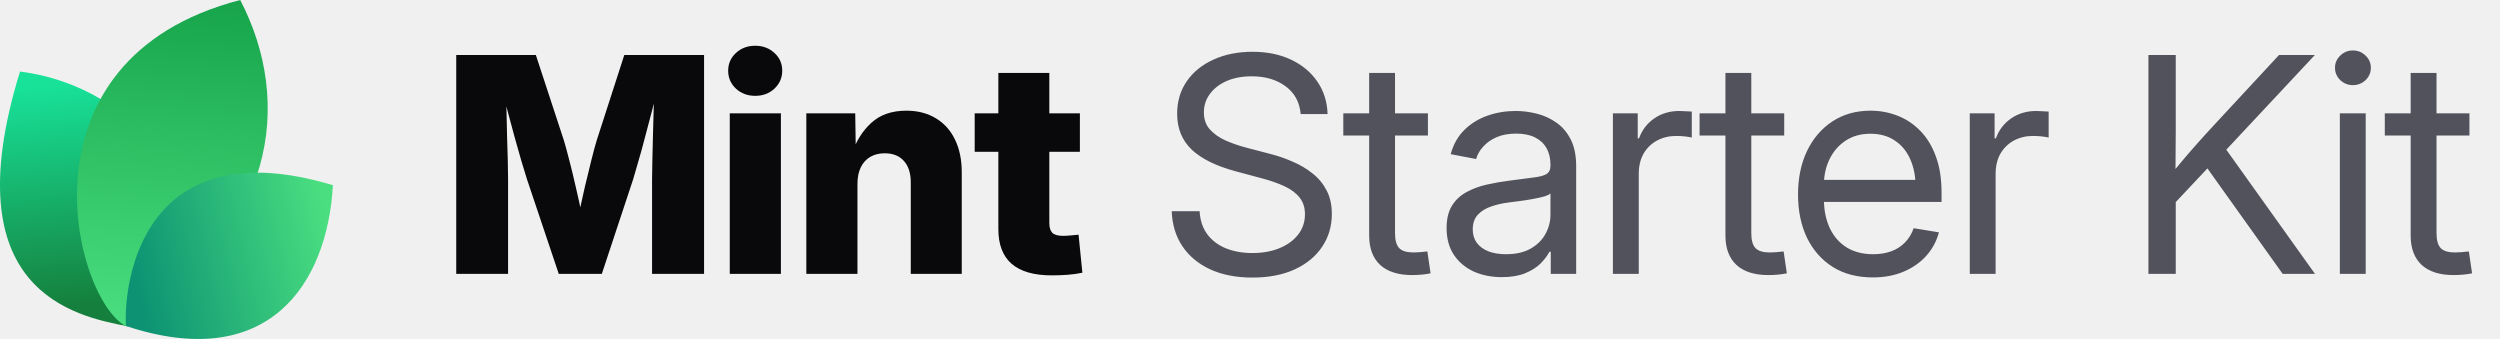
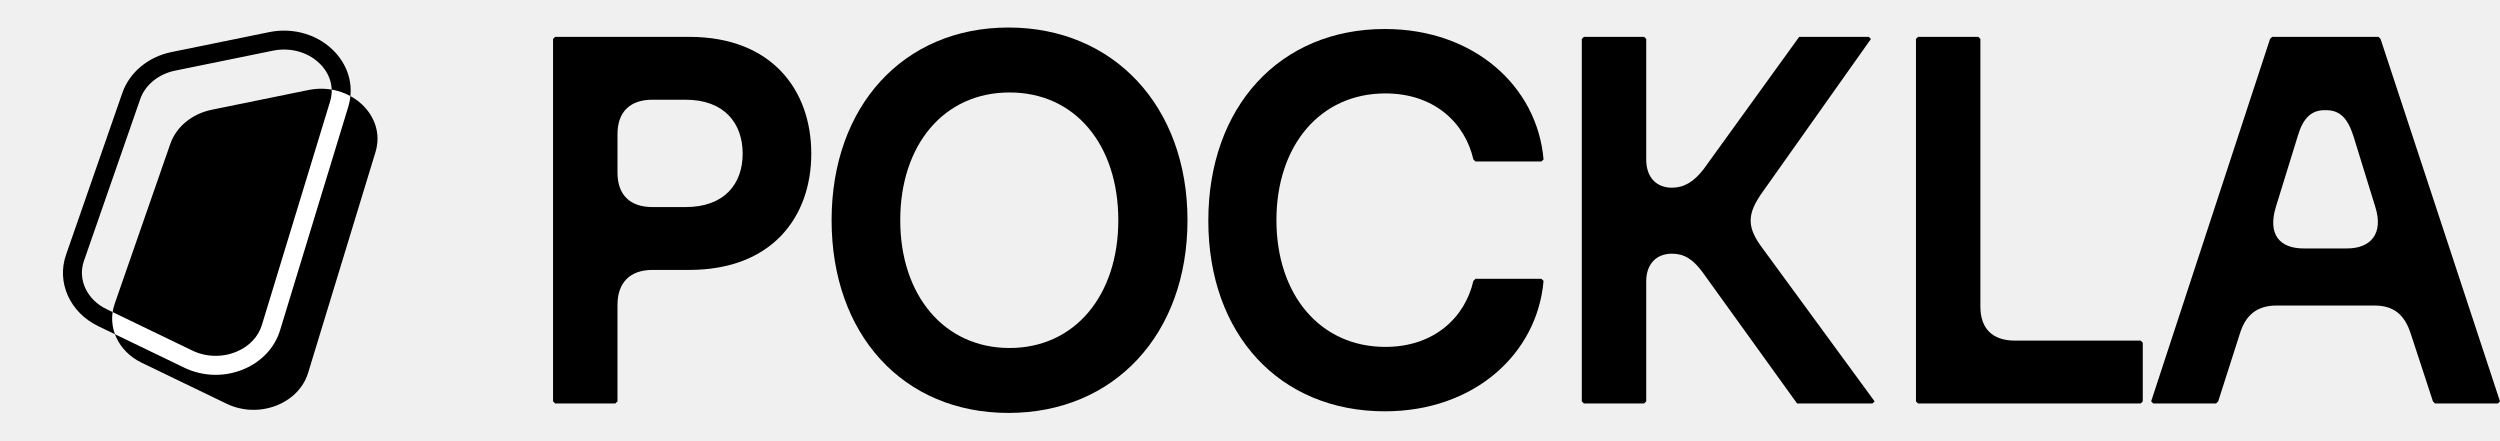
- <svg xmlns="http://www.w3.org/2000/svg" width="177" height="24" viewBox="0 0 177 24" fill="none">
-   <path d="M9.061 23.108C5.268 22.377 -3.391 20.627 1.417 5.064C9.634 6.099 16.973 14.064 9.061 23.108Z" fill="url(#paint0_linear_17557_2020)" />
-   <path d="M8.919 23.094C5.276 21.222 0.784 4.209 17.007 0C20.757 7.193 19.621 16.545 8.919 23.094Z" fill="url(#paint1_linear_17557_2020)" />
-   <path d="M8.914 23.079C8.735 19.882 10.159 9.085 23.57 13.111C23.181 20.123 18.984 26.418 8.914 23.079Z" fill="url(#paint2_linear_17557_2020)" />
-   <path d="M32.301 19.392V3.894H37.938L39.925 9.948C40.036 10.315 40.164 10.787 40.31 11.362C40.462 11.938 40.611 12.552 40.757 13.204C40.91 13.855 41.048 14.483 41.173 15.086C41.305 15.682 41.412 16.192 41.495 16.615H40.695C40.771 16.192 40.871 15.682 40.996 15.086C41.128 14.49 41.267 13.866 41.412 13.214C41.565 12.562 41.714 11.948 41.86 11.373C42.005 10.79 42.133 10.315 42.244 9.948L44.2 3.894H49.848V19.392H46.166V12.704C46.166 12.357 46.173 11.917 46.187 11.383C46.2 10.849 46.214 10.27 46.228 9.646C46.249 9.022 46.266 8.391 46.28 7.753C46.301 7.115 46.311 6.519 46.311 5.964H46.623C46.485 6.561 46.332 7.181 46.166 7.826C45.999 8.471 45.833 9.102 45.666 9.719C45.507 10.336 45.351 10.901 45.198 11.414C45.053 11.928 44.928 12.357 44.824 12.704L42.608 19.392H39.561L37.314 12.704C37.203 12.357 37.072 11.928 36.919 11.414C36.773 10.901 36.614 10.34 36.441 9.729C36.274 9.112 36.104 8.481 35.931 7.836C35.764 7.192 35.608 6.567 35.463 5.964H35.827C35.834 6.512 35.844 7.105 35.858 7.743C35.872 8.374 35.886 9.005 35.9 9.636C35.92 10.26 35.938 10.839 35.952 11.373C35.965 11.907 35.972 12.351 35.972 12.704V19.392H32.301ZM51.668 19.392V8.024H55.288V19.392H51.668ZM53.468 6.786C52.927 6.786 52.473 6.616 52.105 6.276C51.738 5.93 51.554 5.507 51.554 5.007C51.554 4.508 51.738 4.088 52.105 3.749C52.473 3.409 52.927 3.239 53.468 3.239C54.009 3.239 54.463 3.409 54.83 3.749C55.198 4.082 55.382 4.501 55.382 5.007C55.382 5.507 55.198 5.93 54.83 6.276C54.463 6.616 54.009 6.786 53.468 6.786ZM60.708 13.027V19.392H57.088V8.024H60.551L60.593 10.967H60.281C60.593 10.024 61.061 9.268 61.685 8.7C62.309 8.124 63.138 7.836 64.171 7.836C64.975 7.836 65.672 8.017 66.262 8.377C66.851 8.731 67.302 9.234 67.614 9.885C67.933 10.537 68.092 11.307 68.092 12.194V19.392H64.483V12.912C64.483 12.26 64.32 11.754 63.994 11.394C63.675 11.033 63.221 10.853 62.632 10.853C62.25 10.853 61.914 10.936 61.623 11.102C61.332 11.269 61.106 11.515 60.947 11.841C60.787 12.16 60.708 12.555 60.708 13.027ZM76.456 8.024V10.749H69.008V8.024H76.456ZM70.683 5.163H74.292V15.783C74.292 16.102 74.361 16.334 74.5 16.48C74.646 16.625 74.899 16.698 75.259 16.698C75.405 16.698 75.596 16.688 75.831 16.667C76.074 16.646 76.251 16.629 76.362 16.615L76.632 19.309C76.313 19.378 75.963 19.427 75.582 19.455C75.207 19.482 74.836 19.496 74.469 19.496C73.2 19.496 72.25 19.222 71.619 18.674C70.995 18.127 70.683 17.308 70.683 16.22V5.163Z" fill="#09090B" />
-   <path d="M88.667 19.652C87.523 19.652 86.528 19.458 85.682 19.07C84.843 18.681 84.188 18.137 83.716 17.437C83.245 16.736 82.992 15.908 82.957 14.951H84.933C84.968 15.596 85.148 16.14 85.474 16.584C85.8 17.021 86.24 17.354 86.795 17.582C87.35 17.804 87.974 17.915 88.667 17.915C89.388 17.915 90.026 17.801 90.581 17.572C91.143 17.343 91.583 17.024 91.902 16.615C92.228 16.199 92.391 15.717 92.391 15.169C92.391 14.698 92.266 14.306 92.017 13.994C91.767 13.675 91.413 13.408 90.956 13.193C90.498 12.978 89.954 12.787 89.323 12.621L87.502 12.132C86.123 11.765 85.082 11.255 84.382 10.603C83.689 9.944 83.342 9.095 83.342 8.055C83.342 7.174 83.571 6.404 84.028 5.746C84.486 5.087 85.117 4.577 85.921 4.217C86.726 3.849 87.645 3.666 88.678 3.666C89.718 3.666 90.63 3.853 91.413 4.227C92.204 4.602 92.824 5.122 93.275 5.787C93.726 6.446 93.965 7.209 93.993 8.076H92.089C92.013 7.23 91.656 6.574 91.018 6.11C90.387 5.638 89.586 5.403 88.615 5.403C87.95 5.403 87.36 5.513 86.847 5.735C86.341 5.957 85.946 6.262 85.661 6.651C85.377 7.032 85.235 7.469 85.235 7.961C85.235 8.447 85.377 8.849 85.661 9.168C85.946 9.48 86.317 9.74 86.774 9.948C87.232 10.149 87.724 10.319 88.251 10.457L89.884 10.884C90.439 11.023 90.977 11.206 91.496 11.435C92.023 11.657 92.495 11.934 92.911 12.267C93.334 12.593 93.67 12.995 93.92 13.474C94.17 13.945 94.294 14.504 94.294 15.149C94.294 16.015 94.066 16.788 93.608 17.468C93.157 18.148 92.512 18.681 91.673 19.07C90.834 19.458 89.832 19.652 88.667 19.652ZM101.097 8.024V9.594H95.106V8.024H101.097ZM96.937 5.163H98.767V16.521C98.767 17 98.865 17.347 99.059 17.562C99.26 17.77 99.6 17.874 100.078 17.874C100.21 17.874 100.366 17.867 100.546 17.853C100.733 17.832 100.903 17.815 101.056 17.801L101.285 19.351C101.097 19.392 100.886 19.423 100.65 19.444C100.414 19.465 100.189 19.475 99.974 19.475C98.996 19.475 98.244 19.236 97.717 18.758C97.197 18.272 96.937 17.579 96.937 16.677V5.163ZM106.33 19.621C105.595 19.621 104.932 19.489 104.343 19.226C103.754 18.955 103.285 18.564 102.939 18.05C102.592 17.53 102.419 16.896 102.419 16.147C102.419 15.495 102.547 14.965 102.804 14.556C103.06 14.146 103.403 13.828 103.833 13.599C104.263 13.363 104.742 13.186 105.269 13.068C105.796 12.95 106.333 12.857 106.881 12.787C107.574 12.69 108.132 12.617 108.555 12.569C108.978 12.52 109.287 12.441 109.481 12.33C109.675 12.212 109.772 12.014 109.772 11.737V11.654C109.772 11.203 109.679 10.815 109.492 10.489C109.311 10.163 109.041 9.91 108.68 9.729C108.32 9.549 107.872 9.459 107.338 9.459C106.805 9.459 106.34 9.546 105.945 9.719C105.556 9.892 105.241 10.118 104.998 10.395C104.755 10.665 104.593 10.953 104.509 11.258L102.71 10.915C102.897 10.222 103.22 9.65 103.677 9.199C104.135 8.748 104.679 8.412 105.31 8.19C105.941 7.968 106.607 7.857 107.307 7.857C107.8 7.857 108.295 7.92 108.795 8.044C109.301 8.169 109.765 8.381 110.188 8.679C110.611 8.97 110.951 9.369 111.208 9.875C111.464 10.374 111.593 11.005 111.593 11.768V19.392H109.793V17.822H109.7C109.568 18.085 109.363 18.359 109.086 18.643C108.809 18.921 108.444 19.153 107.994 19.34C107.543 19.527 106.988 19.621 106.33 19.621ZM106.621 17.998C107.321 17.998 107.904 17.867 108.368 17.603C108.84 17.333 109.19 16.986 109.419 16.563C109.654 16.133 109.772 15.682 109.772 15.211V13.692C109.703 13.769 109.554 13.841 109.325 13.911C109.096 13.973 108.829 14.032 108.524 14.088C108.226 14.143 107.921 14.192 107.609 14.233C107.304 14.275 107.033 14.309 106.798 14.337C106.354 14.393 105.938 14.49 105.549 14.628C105.168 14.76 104.86 14.954 104.624 15.211C104.388 15.467 104.27 15.811 104.27 16.241C104.27 16.615 104.367 16.934 104.561 17.198C104.762 17.461 105.04 17.662 105.393 17.801C105.747 17.933 106.156 17.998 106.621 17.998ZM114.193 19.392V8.024H115.951V9.792H116.045C116.253 9.209 116.61 8.741 117.116 8.388C117.622 8.034 118.219 7.857 118.905 7.857C119.058 7.857 119.217 7.864 119.384 7.878C119.55 7.885 119.682 7.892 119.779 7.899V9.74C119.716 9.719 119.578 9.695 119.363 9.667C119.155 9.639 118.922 9.625 118.666 9.625C118.174 9.625 117.726 9.733 117.324 9.948C116.922 10.163 116.603 10.471 116.367 10.874C116.138 11.276 116.024 11.758 116.024 12.319V19.392H114.193ZM126.322 8.024V9.594H120.33V8.024H126.322ZM122.161 5.163H123.992V16.521C123.992 17 124.089 17.347 124.283 17.562C124.484 17.77 124.824 17.874 125.302 17.874C125.434 17.874 125.59 17.867 125.77 17.853C125.958 17.832 126.127 17.815 126.28 17.801L126.509 19.351C126.322 19.392 126.11 19.423 125.874 19.444C125.639 19.465 125.413 19.475 125.198 19.475C124.221 19.475 123.468 19.236 122.941 18.758C122.421 18.272 122.161 17.579 122.161 16.677V5.163ZM132.604 19.642C131.502 19.642 130.555 19.396 129.765 18.903C128.974 18.404 128.364 17.714 127.934 16.834C127.511 15.946 127.3 14.927 127.3 13.775C127.3 12.611 127.511 11.584 127.934 10.697C128.364 9.802 128.964 9.102 129.734 8.596C130.51 8.089 131.408 7.836 132.428 7.836C133.1 7.836 133.738 7.954 134.341 8.19C134.952 8.426 135.489 8.783 135.954 9.261C136.425 9.74 136.793 10.343 137.056 11.071C137.327 11.792 137.462 12.645 137.462 13.63V14.296H128.433V12.735H136.463L135.631 13.297C135.631 12.541 135.506 11.876 135.257 11.3C135.007 10.725 134.643 10.277 134.165 9.958C133.686 9.632 133.107 9.469 132.428 9.469C131.748 9.469 131.162 9.632 130.67 9.958C130.177 10.284 129.796 10.725 129.526 11.279C129.262 11.827 129.13 12.441 129.13 13.12V14.046C129.13 14.864 129.273 15.572 129.557 16.168C129.841 16.757 130.243 17.211 130.763 17.53C131.283 17.842 131.901 17.998 132.615 17.998C133.093 17.998 133.523 17.929 133.905 17.79C134.293 17.645 134.619 17.433 134.882 17.156C135.153 16.879 135.354 16.546 135.486 16.157L137.275 16.449C137.108 17.08 136.81 17.634 136.38 18.113C135.95 18.591 135.413 18.966 134.768 19.236C134.123 19.507 133.402 19.642 132.604 19.642ZM139.459 19.392V8.024H141.217V9.792H141.311C141.519 9.209 141.876 8.741 142.382 8.388C142.888 8.034 143.485 7.857 144.171 7.857C144.324 7.857 144.483 7.864 144.649 7.878C144.816 7.885 144.948 7.892 145.045 7.899V9.74C144.982 9.719 144.844 9.695 144.629 9.667C144.421 9.639 144.188 9.625 143.932 9.625C143.439 9.625 142.992 9.733 142.59 9.948C142.188 10.163 141.869 10.471 141.633 10.874C141.404 11.276 141.29 11.758 141.29 12.319V19.392H139.459ZM153.429 14.961V12.715C153.783 12.257 154.136 11.82 154.49 11.404C154.844 10.981 155.204 10.565 155.572 10.156C155.939 9.74 156.314 9.327 156.695 8.918L161.355 3.894H163.893L157.277 10.967H157.184L153.429 14.961ZM152.108 19.392V3.894H154.043V9.241L154.022 12.559L154.043 13.505V19.392H152.108ZM161.615 19.392L155.967 11.477L157.173 9.969L163.903 19.392H161.615ZM165.661 19.392V8.024H167.492V19.392H165.661ZM166.587 6.027C166.24 6.027 165.942 5.909 165.692 5.673C165.443 5.43 165.318 5.139 165.318 4.799C165.318 4.459 165.443 4.172 165.692 3.936C165.942 3.693 166.24 3.572 166.587 3.572C166.934 3.572 167.232 3.693 167.482 3.936C167.731 4.172 167.856 4.459 167.856 4.799C167.856 5.139 167.731 5.43 167.482 5.673C167.232 5.909 166.934 6.027 166.587 6.027ZM174.836 8.024V9.594H168.844V8.024H174.836ZM170.675 5.163H172.506V16.521C172.506 17 172.603 17.347 172.797 17.562C172.998 17.77 173.338 17.874 173.816 17.874C173.948 17.874 174.104 17.867 174.284 17.853C174.472 17.832 174.641 17.815 174.794 17.801L175.023 19.351C174.836 19.392 174.624 19.423 174.388 19.444C174.153 19.465 173.927 19.475 173.712 19.475C172.735 19.475 171.982 19.236 171.455 18.758C170.935 18.272 170.675 17.579 170.675 16.677V5.163Z" fill="#52525C" />
-   <defs>
-     <linearGradient id="paint0_linear_17557_2020" x1="3.776" y1="5.916" x2="5.232" y2="21.559" gradientUnits="userSpaceOnUse">
-       <stop stop-color="#18E299" />
-       <stop offset="1" stop-color="#15803D" />
-     </linearGradient>
-     <linearGradient id="paint1_linear_17557_2020" x1="12.171" y1="-0.718" x2="10.19" y2="22.983" gradientUnits="userSpaceOnUse">
-       <stop stop-color="#16A34A" />
-       <stop offset="1" stop-color="#4ADE80" />
-     </linearGradient>
-     <linearGradient id="paint2_linear_17557_2020" x1="23.133" y1="15.353" x2="9.338" y2="18.52" gradientUnits="userSpaceOnUse">
-       <stop stop-color="#4ADE80" />
-       <stop offset="1" stop-color="#0D9373" />
-     </linearGradient>
-   </defs>
+ <svg xmlns="http://www.w3.org/2000/svg" width="999" height="176" viewBox="0 0 999 176" fill="none">
+   <path d="M275.42 14.731H221.836L221 15.567V160.386L221.836 161.222H245.906L246.743 160.386V121.877C246.743 112.88 251.764 107.856 260.766 107.856H275.416C308.488 107.856 324.188 86.72 324.188 61.396C324.188 36.072 308.492 14.731 275.42 14.731ZM273.957 82.745H260.77C251.768 82.745 246.747 77.933 246.747 68.933V53.658C246.747 44.658 251.768 39.846 260.77 39.846H273.957C289.447 39.846 296.769 49.264 296.769 61.4C296.769 73.535 289.443 82.745 273.957 82.745Z" fill="black" />
+   <path d="M589.594 111.413L588.758 112.249C585.409 126.901 573.062 138.619 553.596 138.619C527.431 138.619 510.059 117.692 510.059 87.974C510.059 58.257 527.431 37.33 553.596 37.33C573.062 37.33 585.409 49.047 588.758 63.695L589.594 64.531H615.968L616.804 63.695C614.292 34.612 589.176 11.588 553.383 11.588C511.313 11.588 482.845 42.773 482.845 88.183C482.845 133.594 511.309 164.361 553.383 164.361C589.176 164.361 614.292 141.34 616.804 112.249L615.968 111.413H589.594Z" fill="black" />
+   <path d="M704.505 99.487C697.807 90.696 698.017 85.466 704.505 76.466L747.624 15.567L746.788 14.731H718.951L680.857 67.47C676.877 72.703 672.901 75.003 668.089 75.003C662.227 75.003 657.829 71.236 657.829 63.703V15.567L656.992 14.731H632.922L632.086 15.567V160.386L632.922 161.222H656.992L657.829 160.386V112.462C657.829 105.138 662.223 101.372 668.089 101.372C672.901 101.372 676.459 103.466 680.435 108.905L718.114 161.226H748.255L749.092 160.389L704.509 99.491L704.505 99.487Z" fill="black" />
+   <path d="M855.415 136.11H805.176C796.178 136.11 791.362 131.295 791.362 122.508V15.567L790.526 14.731H766.455L765.619 15.567V160.386L766.455 161.222H855.415L856.251 160.386V136.947L855.415 136.11Z" fill="black" />
+   <path d="M951.274 15.567L950.438 14.731H907.946L907.11 15.567L859.597 160.386L860.433 161.222H885.548L886.385 160.386L894.968 133.598C897.272 125.856 901.875 122.086 909.828 122.086H948.761C956.504 122.086 960.903 125.643 963.415 133.598L972.204 160.386L973.04 161.222H998.156L998.992 160.386L951.274 15.567ZM937.882 99.274H920.51C911.09 99.274 906.068 93.835 909.417 82.741L918.21 54.281C920.301 47.166 923.65 44.027 928.884 44.027H929.515C934.955 44.027 938.095 47.166 940.399 54.281L949.191 82.741C952.54 93.413 947.306 99.274 937.89 99.274H937.882Z" fill="black" />
+   <path d="M332.306 88.002C332.306 42.433 361.003 11 402.99 11C444.976 11 474.518 42.433 474.518 88.002C474.518 133.571 445.189 165.004 402.99 165.004C360.79 165.004 332.306 133.571 332.306 88.002ZM446.878 88.002C446.878 58.044 429.785 36.947 403.412 36.947C377.038 36.947 359.737 58.044 359.737 88.002C359.737 117.96 377.251 139.057 403.412 139.057C429.572 139.057 446.878 117.96 446.878 88.002Z" fill="black" />
+   <path d="M84.575 43.867C84.576 43.866 84.577 43.865 84.578 43.865L123.187 35.984C139.81 32.591 154.508 46.151 150.049 60.765L123.136 148.955C119.322 161.453 103.362 167.513 90.547 161.327L56.613 144.948C47.163 140.387 42.648 130.542 45.822 121.42L68.056 57.492C70.432 50.661 76.725 45.471 84.573 43.868C84.574 43.868 84.575 43.867 84.575 43.867Z" fill="black" />
+   <path d="M86.168 149.785C86.168 149.786 86.168 149.786 86.167 149.786C81.865 149.786 77.573 148.826 73.615 146.914L39.239 130.325C27.952 124.872 22.542 112.893 26.378 101.843L48.905 37.084C51.742 28.934 59.233 22.702 68.455 20.82L107.567 12.837C117.467 10.818 127.618 13.965 134.067 21.055C139.635 27.174 141.483 35.082 139.145 42.748L111.884 132.08C109.843 138.762 104.719 144.327 97.824 147.342C94.099 148.973 90.129 149.784 86.169 149.784C86.169 149.784 86.168 149.785 86.168 149.785ZM69.963 28.229C69.963 28.229 69.963 28.23 69.963 28.23C63.346 29.582 58.012 33.926 56.048 39.568L33.521 104.325C30.964 111.685 34.751 119.755 42.524 123.512L76.899 140.101C82.436 142.776 89.127 142.893 94.792 140.411C99.732 138.25 103.232 134.507 104.646 129.873L131.907 40.541C133.447 35.488 132.197 30.242 128.471 26.144C123.806 21.02 116.381 18.761 109.074 20.246L69.963 28.229C69.963 28.229 69.963 28.229 69.963 28.229Z" fill="black" />
+   <mask id="mask0_23_176" style="mask-type:luminance" maskUnits="userSpaceOnUse" x="44" y="35" width="107" height="129">
+     <path d="M84.575 43.867C84.576 43.866 84.577 43.865 84.578 43.865L123.187 35.984C139.81 32.591 154.508 46.151 150.049 60.765L123.136 148.955C119.322 161.453 103.362 167.513 90.547 161.327L56.613 144.948C47.163 140.387 42.648 130.542 45.822 121.42L68.056 57.492C70.432 50.661 76.725 45.471 84.573 43.868C84.574 43.868 84.575 43.867 84.575 43.867Z" fill="white" />
+   </mask>
+   <g mask="url(#mask0_23_176)">
+     <path d="M86.168 149.785C86.168 149.786 86.168 149.786 86.167 149.786C81.865 149.786 77.573 148.826 73.615 146.914L39.239 130.325C27.952 124.872 22.542 112.893 26.378 101.843L48.905 37.084C51.742 28.934 59.233 22.702 68.455 20.82L107.567 12.837C117.467 10.818 127.618 13.965 134.067 21.055C139.635 27.174 141.483 35.082 139.145 42.748L111.884 132.08C109.843 138.762 104.719 144.327 97.824 147.342C94.099 148.973 90.129 149.784 86.169 149.784C86.169 149.784 86.168 149.785 86.168 149.785ZM69.963 28.229C69.963 28.229 69.963 28.23 69.963 28.23C63.346 29.582 58.012 33.926 56.048 39.568L33.521 104.325C30.964 111.685 34.751 119.755 42.524 123.512L76.899 140.101C82.436 142.776 89.127 142.893 94.792 140.411C99.732 138.25 103.232 134.507 104.646 129.873L131.907 40.541C133.447 35.488 132.197 30.242 128.471 26.144C123.806 21.02 116.381 18.761 109.074 20.246L69.963 28.229C69.963 28.229 69.963 28.229 69.963 28.229Z" fill="white" />
+   </g>
</svg>
